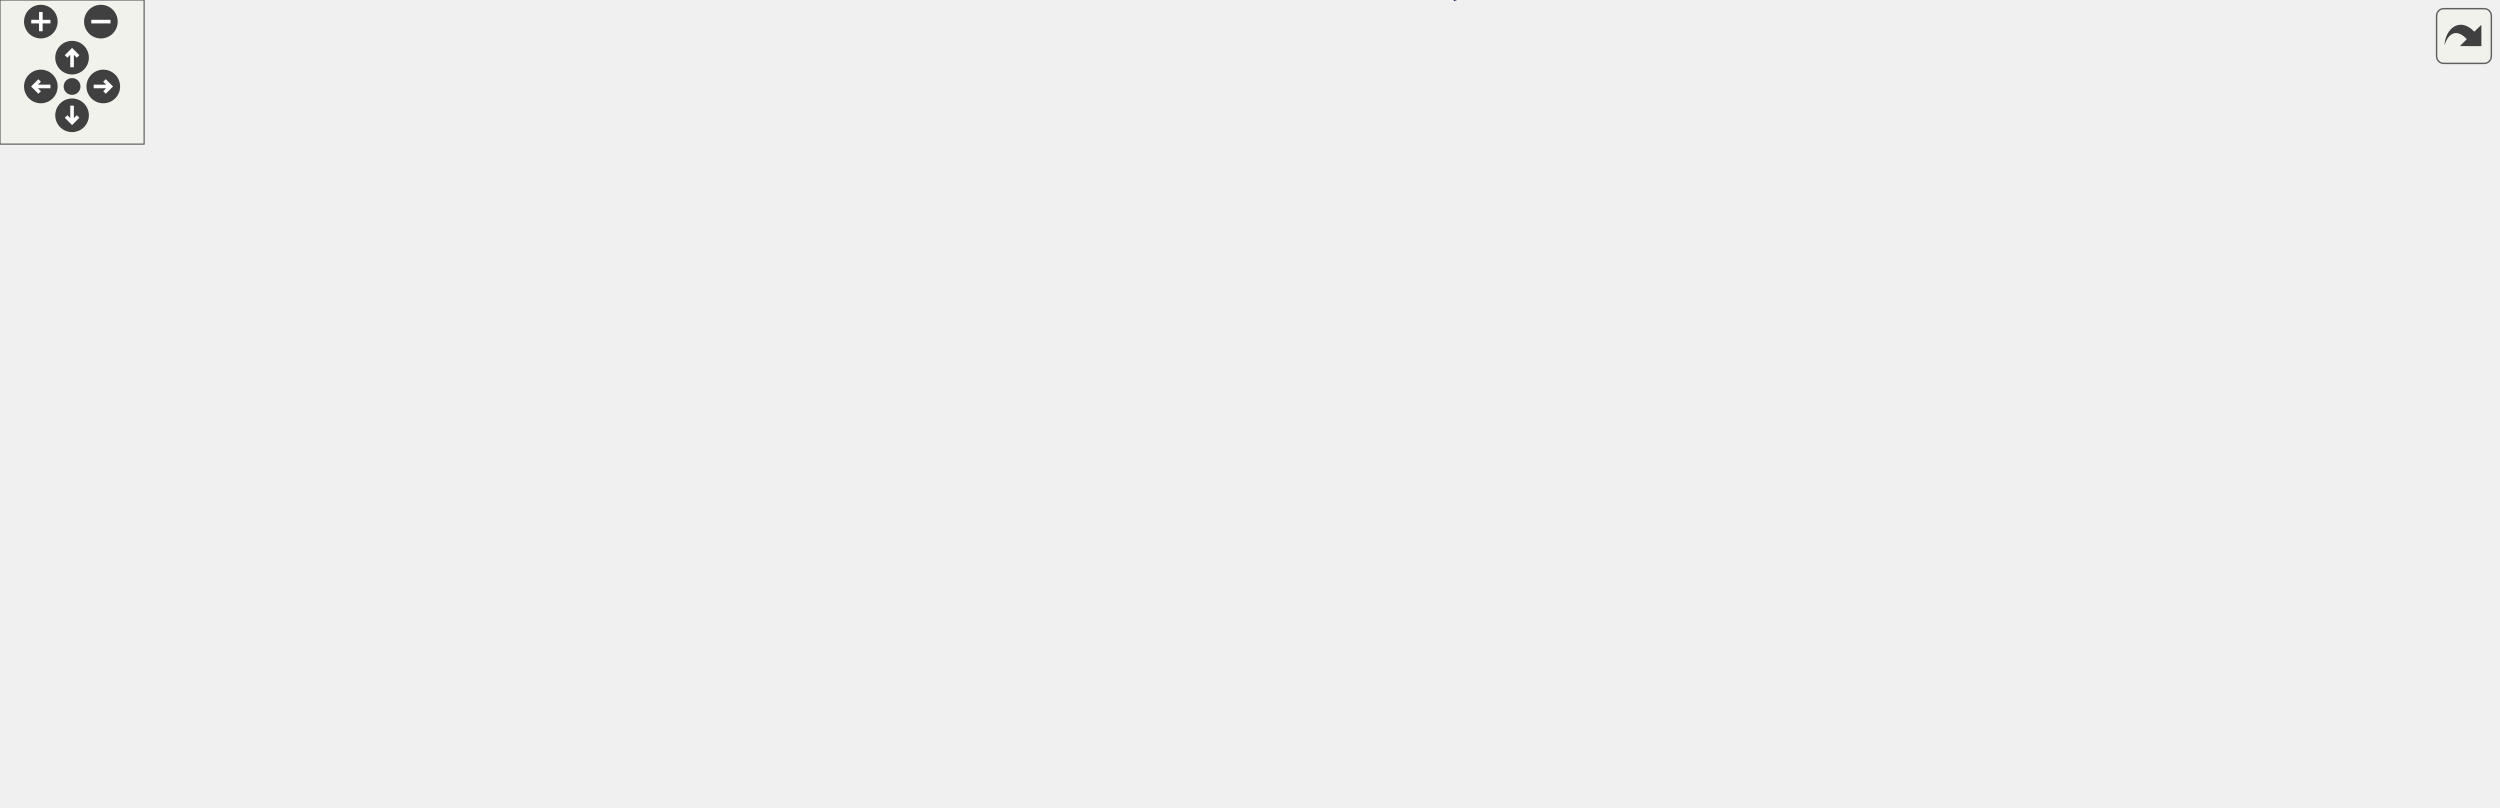
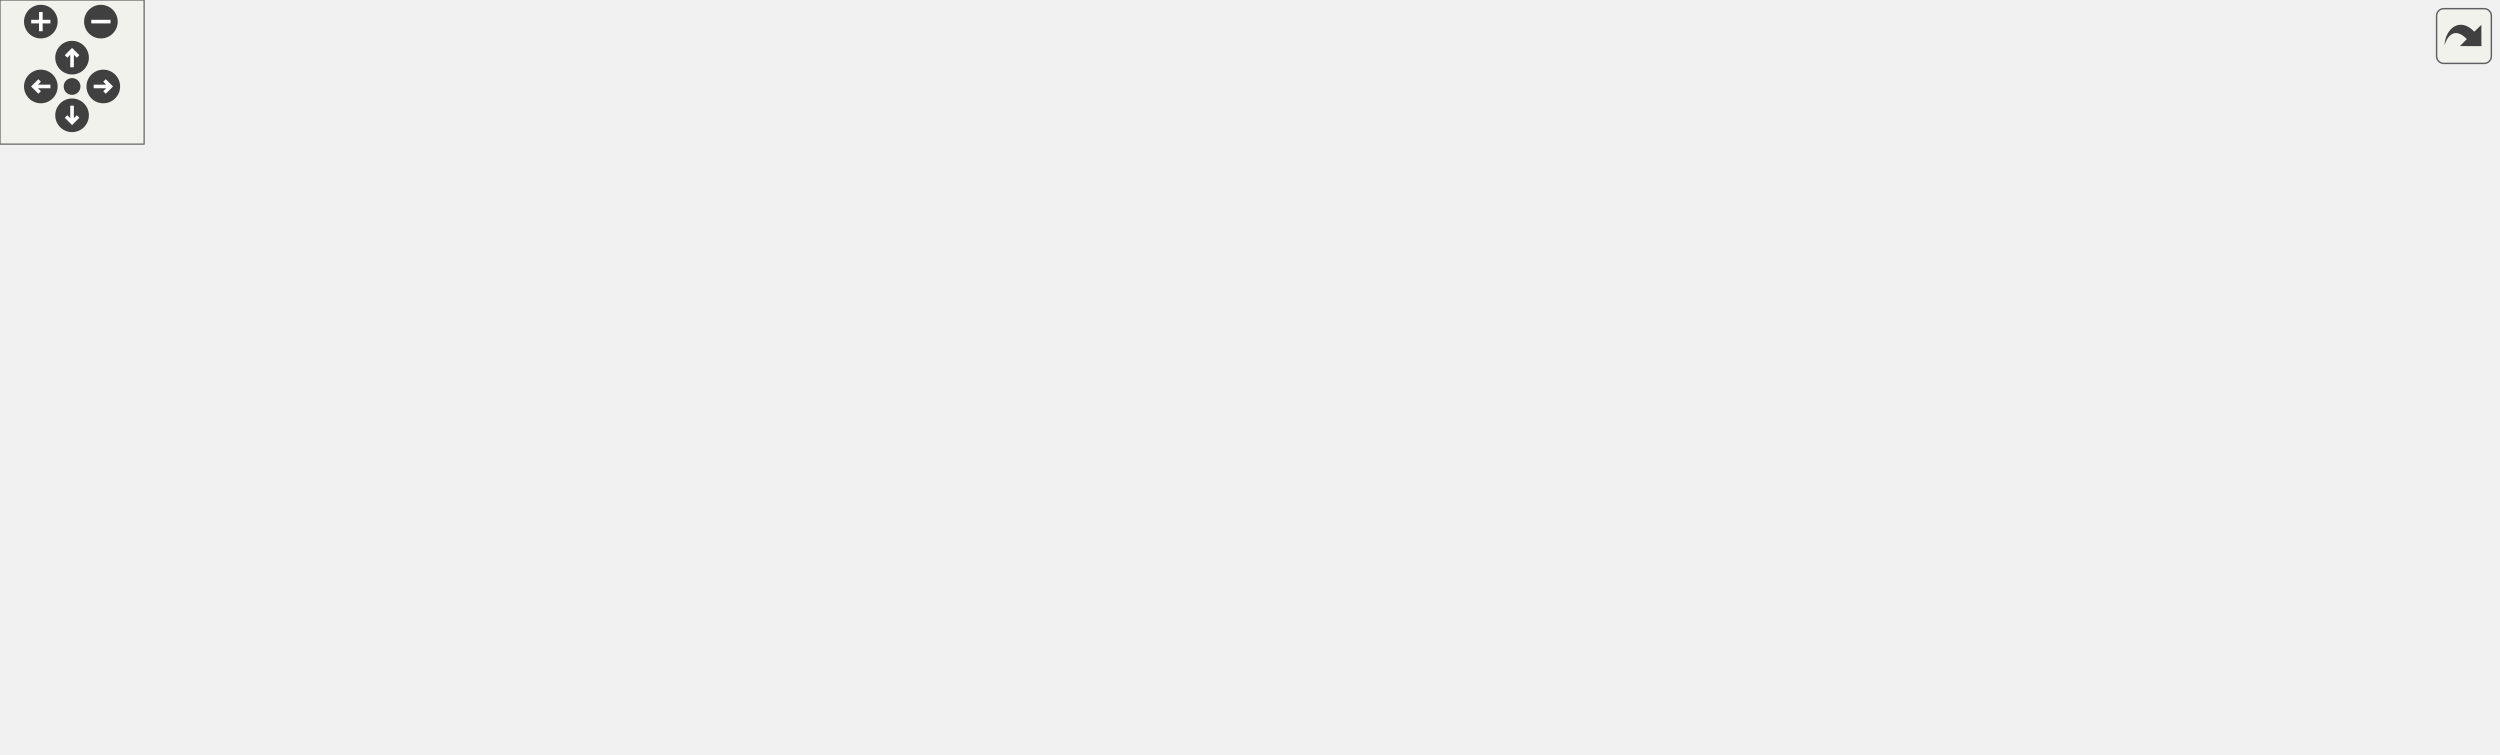
<svg xmlns="http://www.w3.org/2000/svg" xmlns:xlink="http://www.w3.org/1999/xlink" id="main" version="1.1" xml:space="preserve">
  <style type="text/css">
.edge:hover path { stroke: red; }
.edge:hover polygon { stroke: red; fill: red; }
</style>
  <defs>
    <circle id="rim" cx="0" cy="0" r="7" />
    <circle id="rim2" cx="0" cy="0" r="3.5" />
    <g id="zoomPlus">
      <use xlink:href="#rim" fill="#404040">
        <set attributeName="fill" to="#808080" begin="zoomplus.mouseover" end="zoomplus.mouseout" />
      </use>
      <path d="M-4,0h8M0,-4v8" fill="none" stroke="white" stroke-width="1.5" pointer-events="none" />
    </g>
    <g id="zoomMin">
      <use xlink:href="#rim" fill="#404040">
        <set attributeName="fill" to="#808080" begin="zoomminus.mouseover" end="zoomminus.mouseout" />
      </use>
      <path d="M-4,0h8" fill="none" stroke="white" stroke-width="1.5" pointer-events="none" />
    </g>
    <g id="dirArrow">
      <path fill="none" stroke="white" stroke-width="1.5" d="M0,-3.0v7 M-2.5,-0.5L0,-3.0L2.5,-0.5" />
    </g>
    <g id="resetDef">
      <use xlink:href="#rim2" fill="#404040">
        <set attributeName="fill" to="#808080" begin="reset.mouseover" end="reset.mouseout" />
      </use>
    </g>
  </defs>
  <svg id="graph" class="graph">
    <g id="viewport">
      <g id="node1" class="node">
-         <polygon fill="#bfbfbf" stroke="black" points="0.5,-180.5 0.5,-199.5 175.5,-199.5 175.5,-180.5 0.5,-180.5" />
-         <text text-anchor="middle" x="88" y="-187.5" font-family="Helvetica,sans-Serif" font-size="10.00">GetIoConnectionForConnectionData</text>
+         <polygon fill="#bfbfbf" stroke="black" points="0.5,-158.5 0.5,-177.5 175.5,-177.5 175.5,-158.5 0.5,-158.5" />
+         <text text-anchor="middle" x="88" y="-165.5" font-family="Helvetica,sans-Serif" font-size="10.00">GetIoConnectionForConnectionData</text>
      </g>
      <g id="node2" class="node">
        <g id="a_node2">
          <a xlink:href="../../df/d91/cipconnectionobject_8c.html#afaa08a457cbae921463403f0f00dd38e" target="_top" xlink:title="Copy the given connection data from source to destination. ">
-             <polygon fill="none" stroke="black" points="226.5,-256.5 226.5,-275.5 367.5,-275.5 367.5,-256.5 226.5,-256.5" />
-             <text text-anchor="middle" x="297" y="-263.5" font-family="Helvetica,sans-Serif" font-size="10.00">ConnectionObjectDeepCopy</text>
+             <polygon fill="none" stroke="black" points="226.5,-234.5 226.5,-253.5 367.5,-253.5 367.5,-234.5 226.5,-234.5" />
+             <text text-anchor="middle" x="297" y="-241.5" font-family="Helvetica,sans-Serif" font-size="10.00">ConnectionObjectDeepCopy</text>
          </a>
        </g>
      </g>
      <g id="edge1" class="edge">
-         <path fill="none" stroke="midnightblue" d="M106.439,-199.521C129.849,-211.962 173.011,-233.724 212,-247 219.647,-249.604 227.809,-251.955 235.926,-254.044" />
-         <polygon fill="midnightblue" stroke="midnightblue" points="235.222,-257.475 245.768,-256.462 236.892,-250.677 235.222,-257.475" />
+         <path fill="none" stroke="midnightblue" d="M106.439,-177.521C129.849,-189.962 173.011,-211.724 212,-225 219.647,-227.604 227.809,-229.955 235.926,-232.044" />
+         <polygon fill="midnightblue" stroke="midnightblue" points="235.222,-235.475 245.768,-234.462 236.892,-228.677 235.222,-235.475" />
      </g>
      <g id="node3" class="node">
        <g id="a_node3">
          <a xlink:href="../../df/d91/cipconnectionobject_8c.html#a49bbc4004eb23be25b6d3620ece5a7a7" target="_top" xlink:title="ConnectionObjectSetInstanceType">
-             <polygon fill="none" stroke="black" points="212.5,-218.5 212.5,-237.5 381.5,-237.5 381.5,-218.5 212.5,-218.5" />
-             <text text-anchor="middle" x="297" y="-225.5" font-family="Helvetica,sans-Serif" font-size="10.00">ConnectionObjectSetInstanceType</text>
+             <polygon fill="none" stroke="black" points="212.5,-196.5 212.5,-215.5 381.5,-215.5 381.5,-196.5 212.5,-196.5" />
+             <text text-anchor="middle" x="297" y="-203.5" font-family="Helvetica,sans-Serif" font-size="10.00">ConnectionObjectSetInstanceType</text>
          </a>
        </g>
      </g>
      <g id="edge2" class="edge">
-         <path fill="none" stroke="midnightblue" d="M140.968,-199.54C169.266,-204.735 204.464,-211.196 234.167,-216.649" />
-         <polygon fill="midnightblue" stroke="midnightblue" points="233.543,-220.093 244.011,-218.456 234.807,-213.208 233.543,-220.093" />
+         <path fill="none" stroke="midnightblue" d="M140.968,-177.54C169.266,-182.735 204.464,-189.196 234.167,-194.649" />
+         <polygon fill="midnightblue" stroke="midnightblue" points="233.543,-198.093 244.011,-196.456 234.807,-191.208 233.543,-198.093" />
      </g>
      <g id="node4" class="node">
        <g id="a_node4">
          <a xlink:href="../../d1/dbc/appcontype_8c.html#a0c46e6942d5dbb0cd7c9b1eb97e78aea" target="_top" xlink:title="Takes an ConnectionObject and searches and returns an Exclusive Owner Connection based on the Connect...">
-             <polygon fill="none" stroke="black" points="220.5,-180.5 220.5,-199.5 373.5,-199.5 373.5,-180.5 220.5,-180.5" />
-             <text text-anchor="middle" x="297" y="-187.5" font-family="Helvetica,sans-Serif" font-size="10.00">GetExclusiveOwnerConnection</text>
+             <polygon fill="none" stroke="black" points="220.5,-158.5 220.5,-177.5 373.5,-177.5 373.5,-158.5 220.5,-158.5" />
+             <text text-anchor="middle" x="297" y="-165.5" font-family="Helvetica,sans-Serif" font-size="10.00">GetExclusiveOwnerConnection</text>
          </a>
        </g>
      </g>
      <g id="edge3" class="edge">
-         <path fill="none" stroke="midnightblue" d="M175.587,-190C186.953,-190 198.599,-190 209.956,-190" />
-         <polygon fill="midnightblue" stroke="midnightblue" points="210.289,-193.5 220.289,-190 210.289,-186.5 210.289,-193.5" />
+         <path fill="none" stroke="midnightblue" d="M175.587,-168C186.953,-168 198.599,-168 209.956,-168" />
+         <polygon fill="midnightblue" stroke="midnightblue" points="210.289,-171.5 220.289,-168 210.289,-164.5 210.289,-171.5" />
      </g>
      <g id="node9" class="node">
        <g id="a_node9">
          <a xlink:href="../../d1/dbc/appcontype_8c.html#a06e551d0aff7ac41def5bbc39652f89a" target="_top" xlink:title="Takes an ConnectionObject and searches and returns an Input Only Connection based on the ConnectionOb...">
-             <polygon fill="none" stroke="black" points="235,-142.5 235,-161.5 359,-161.5 359,-142.5 235,-142.5" />
-             <text text-anchor="middle" x="297" y="-149.5" font-family="Helvetica,sans-Serif" font-size="10.00">GetInputOnlyConnection</text>
+             <polygon fill="none" stroke="black" points="235,-120.5 235,-139.5 359,-139.5 359,-120.5 235,-120.5" />
+             <text text-anchor="middle" x="297" y="-127.5" font-family="Helvetica,sans-Serif" font-size="10.00">GetInputOnlyConnection</text>
          </a>
        </g>
      </g>
      <g id="edge9" class="edge">
-         <path fill="none" stroke="midnightblue" d="M140.968,-180.46C169.266,-175.265 204.464,-168.804 234.167,-163.351" />
-         <polygon fill="midnightblue" stroke="midnightblue" points="234.807,-166.792 244.011,-161.544 233.543,-159.907 234.807,-166.792" />
+         <path fill="none" stroke="midnightblue" d="M140.968,-158.46C169.266,-153.265 204.464,-146.804 234.167,-141.351" />
+         <polygon fill="midnightblue" stroke="midnightblue" points="234.807,-144.792 244.011,-139.544 233.543,-137.907 234.807,-144.792" />
      </g>
      <g id="node10" class="node">
        <g id="a_node10">
          <a xlink:href="../../d1/dbc/appcontype_8c.html#ae76893528b0e064cf220f6eb19ac5bdf" target="_top" xlink:title="Takes an ConnectionObject and searches and returns an Listen Only Connection based on the ConnectionO...">
-             <polygon fill="none" stroke="black" points="233,-85.5 233,-104.5 361,-104.5 361,-85.5 233,-85.5" />
-             <text text-anchor="middle" x="297" y="-92.5" font-family="Helvetica,sans-Serif" font-size="10.00">GetListenOnlyConnection</text>
+             <polygon fill="none" stroke="black" points="233,-72.5 233,-91.5 361,-91.5 361,-72.5 233,-72.5" />
+             <text text-anchor="middle" x="297" y="-79.5" font-family="Helvetica,sans-Serif" font-size="10.00">GetListenOnlyConnection</text>
          </a>
        </g>
      </g>
      <g id="edge12" class="edge">
-         <path fill="none" stroke="midnightblue" d="M109.431,-180.462C133.815,-169.096 175.836,-149.559 212,-133 229.596,-124.943 249.308,-116.021 265.212,-108.847" />
-         <polygon fill="midnightblue" stroke="midnightblue" points="266.891,-111.929 274.57,-104.63 264.015,-105.548 266.891,-111.929" />
+         <path fill="none" stroke="midnightblue" d="M108.33,-158.298C132.332,-146.425 174.673,-126.047 212,-111 226.163,-105.291 241.93,-99.661 255.945,-94.903" />
+         <polygon fill="midnightblue" stroke="midnightblue" points="257.422,-98.1 265.792,-91.604 255.198,-91.463 257.422,-98.1" />
      </g>
      <g id="node5" class="node">
        <g id="a_node5">
          <a xlink:href="../../df/d91/cipconnectionobject_8c.html#a308afe67f0cfd50cc772ad276257d6f2" target="_top" xlink:title="ConnectionObjectEqualOriginator">
-             <polygon fill="none" stroke="black" points="418.5,-161.5 418.5,-180.5 579.5,-180.5 579.5,-161.5 418.5,-161.5" />
-             <text text-anchor="middle" x="499" y="-168.5" font-family="Helvetica,sans-Serif" font-size="10.00">ConnectionObjectEqualOriginator</text>
+             <polygon fill="none" stroke="black" points="418.5,-139.5 418.5,-158.5 579.5,-158.5 579.5,-139.5 418.5,-139.5" />
+             <text text-anchor="middle" x="499" y="-146.5" font-family="Helvetica,sans-Serif" font-size="10.00">ConnectionObjectEqualOriginator</text>
          </a>
        </g>
      </g>
      <g id="edge4" class="edge">
-         <path fill="none" stroke="midnightblue" d="M373.611,-182.817C384.905,-181.744 396.64,-180.629 408.192,-179.532" />
-         <polygon fill="midnightblue" stroke="midnightblue" points="408.657,-183.003 418.281,-178.573 407.995,-176.035 408.657,-183.003" />
+         <path fill="none" stroke="midnightblue" d="M373.611,-160.817C384.905,-159.744 396.64,-158.629 408.192,-157.532" />
+         <polygon fill="midnightblue" stroke="midnightblue" points="408.657,-161.003 418.281,-156.573 407.995,-154.035 408.657,-161.003" />
      </g>
      <g id="node6" class="node">
        <g id="a_node6">
          <a xlink:href="../../df/d91/cipconnectionobject_8c.html#a9c381240583828bec2cda2d54dc94d3b" target="_top" xlink:title="ConnectionObjectGetState">
-             <polygon fill="none" stroke="black" points="652,-161.5 652,-180.5 786,-180.5 786,-161.5 652,-161.5" />
-             <text text-anchor="middle" x="719" y="-168.5" font-family="Helvetica,sans-Serif" font-size="10.00">ConnectionObjectGetState</text>
+             <polygon fill="none" stroke="black" points="652,-139.5 652,-158.5 786,-158.5 786,-139.5 652,-139.5" />
+             <text text-anchor="middle" x="719" y="-146.5" font-family="Helvetica,sans-Serif" font-size="10.00">ConnectionObjectGetState</text>
          </a>
        </g>
      </g>
      <g id="edge5" class="edge">
-         <path fill="none" stroke="midnightblue" d="M373.502,-192.797C430.347,-194.225 510.153,-194.786 580,-190 603.434,-188.394 628.95,-185.272 651.596,-182.015" />
-         <polygon fill="midnightblue" stroke="midnightblue" points="652.398,-185.435 661.781,-180.514 651.377,-178.51 652.398,-185.435" />
+         <path fill="none" stroke="midnightblue" d="M373.502,-170.797C430.347,-172.225 510.153,-172.786 580,-168 603.434,-166.394 628.95,-163.272 651.596,-160.015" />
+         <polygon fill="midnightblue" stroke="midnightblue" points="652.398,-163.435 661.781,-158.514 651.377,-156.51 652.398,-163.435" />
      </g>
      <g id="node7" class="node">
        <g id="a_node7">
          <a xlink:href="../../d5/d35/cipconnectionmanager_8c.html#af9229054795bce595b5aa0385fede004" target="_top" xlink:title="GetConnectedOutputAssembly">
-             <polygon fill="none" stroke="black" points="423,-237.5 423,-256.5 575,-256.5 575,-237.5 423,-237.5" />
-             <text text-anchor="middle" x="499" y="-244.5" font-family="Helvetica,sans-Serif" font-size="10.00">GetConnectedOutputAssembly</text>
+             <polygon fill="none" stroke="black" points="423,-215.5 423,-234.5 575,-234.5 575,-215.5 423,-215.5" />
+             <text text-anchor="middle" x="499" y="-222.5" font-family="Helvetica,sans-Serif" font-size="10.00">GetConnectedOutputAssembly</text>
          </a>
        </g>
      </g>
      <g id="edge6" class="edge">
-         <path fill="none" stroke="midnightblue" d="M345.857,-199.534C357.756,-202.257 370.418,-205.46 382,-209 398.417,-214.019 401.766,-217.418 418,-223 429.677,-227.015 442.438,-231.015 454.269,-234.565" />
-         <polygon fill="midnightblue" stroke="midnightblue" points="453.362,-237.946 463.944,-237.431 455.35,-231.235 453.362,-237.946" />
+         <path fill="none" stroke="midnightblue" d="M345.857,-177.534C357.756,-180.257 370.418,-183.46 382,-187 398.417,-192.019 401.766,-195.418 418,-201 429.677,-205.015 442.438,-209.015 454.269,-212.565" />
+         <polygon fill="midnightblue" stroke="midnightblue" points="453.362,-215.946 463.944,-215.431 455.35,-209.235 453.362,-215.946" />
      </g>
      <g id="edge8" class="edge">
-         <path fill="none" stroke="midnightblue" d="M533.637,-237.469C547.994,-233.256 564.889,-228.107 580,-223 616.076,-210.808 656.814,-195.23 684.62,-184.316" />
-         <polygon fill="midnightblue" stroke="midnightblue" points="686.227,-187.445 694.247,-180.521 683.66,-180.933 686.227,-187.445" />
+         <path fill="none" stroke="midnightblue" d="M533.637,-215.469C547.994,-211.256 564.889,-206.107 580,-201 616.076,-188.808 656.814,-173.23 684.62,-162.316" />
+         <polygon fill="midnightblue" stroke="midnightblue" points="686.227,-165.445 694.247,-158.521 683.66,-158.933 686.227,-165.445" />
      </g>
      <g id="node8" class="node">
        <g id="a_node8">
          <a xlink:href="../../df/d91/cipconnectionobject_8c.html#a64d3a78bd3f520b632b04697bd0b2767" target="_top" xlink:title="ConnectionObjectGetInstanceType">
-             <polygon fill="none" stroke="black" points="634,-237.5 634,-256.5 804,-256.5 804,-237.5 634,-237.5" />
-             <text text-anchor="middle" x="719" y="-244.5" font-family="Helvetica,sans-Serif" font-size="10.00">ConnectionObjectGetInstanceType</text>
+             <polygon fill="none" stroke="black" points="634,-215.5 634,-234.5 804,-234.5 804,-215.5 634,-215.5" />
+             <text text-anchor="middle" x="719" y="-222.5" font-family="Helvetica,sans-Serif" font-size="10.00">ConnectionObjectGetInstanceType</text>
          </a>
        </g>
      </g>
      <g id="edge7" class="edge">
-         <path fill="none" stroke="midnightblue" d="M575.023,-247C590.73,-247 607.483,-247 623.787,-247" />
-         <polygon fill="midnightblue" stroke="midnightblue" points="623.867,-250.5 633.867,-247 623.867,-243.5 623.867,-250.5" />
+         <path fill="none" stroke="midnightblue" d="M575.023,-225C590.73,-225 607.483,-225 623.787,-225" />
+         <polygon fill="midnightblue" stroke="midnightblue" points="623.867,-228.5 633.867,-225 623.867,-221.5 623.867,-228.5" />
      </g>
      <g id="edge10" class="edge">
-         <path fill="none" stroke="midnightblue" d="M359.093,-157.804C374.6,-159.277 391.585,-160.891 408.191,-162.468" />
-         <polygon fill="midnightblue" stroke="midnightblue" points="408.179,-165.983 418.465,-163.444 408.841,-159.014 408.179,-165.983" />
+         <path fill="none" stroke="midnightblue" d="M359.093,-135.804C374.6,-137.277 391.585,-138.891 408.191,-140.468" />
+         <polygon fill="midnightblue" stroke="midnightblue" points="408.179,-143.983 418.465,-141.444 408.841,-137.014 408.179,-143.983" />
      </g>
      <g id="edge11" class="edge">
-         <path fill="none" stroke="midnightblue" d="M359.143,-149.594C416.319,-147.914 504.048,-146.796 580,-152 603.434,-153.606 628.95,-156.728 651.596,-159.985" />
-         <polygon fill="midnightblue" stroke="midnightblue" points="651.377,-163.49 661.781,-161.486 652.398,-156.565 651.377,-163.49" />
+         <path fill="none" stroke="midnightblue" d="M359.143,-127.594C416.319,-125.914 504.048,-124.796 580,-130 603.434,-131.606 628.95,-134.728 651.596,-137.985" />
+         <polygon fill="midnightblue" stroke="midnightblue" points="651.377,-141.49 661.781,-139.486 652.398,-134.565 651.377,-141.49" />
      </g>
      <g id="edge13" class="edge">
-         <path fill="none" stroke="midnightblue" d="M323.33,-104.625C358.795,-118.102 423.373,-142.642 463.291,-157.811" />
-         <polygon fill="midnightblue" stroke="midnightblue" points="462.284,-161.172 472.876,-161.453 464.771,-154.629 462.284,-161.172" />
+         <path fill="none" stroke="midnightblue" d="M326.655,-91.6C361.556,-103.291 420.65,-123.088 459.5,-136.102" />
+         <polygon fill="midnightblue" stroke="midnightblue" points="458.804,-139.561 469.398,-139.418 461.028,-132.923 458.804,-139.561" />
      </g>
      <g id="edge14" class="edge">
-         <path fill="none" stroke="midnightblue" d="M354.777,-104.503C411.771,-114.127 502.059,-129.606 580,-144 606.48,-148.89 635.761,-154.579 660.513,-159.47" />
-         <polygon fill="midnightblue" stroke="midnightblue" points="659.977,-162.932 670.466,-161.442 661.337,-156.065 659.977,-162.932" />
+         <path fill="none" stroke="midnightblue" d="M361.147,-89.996C418.395,-97.473 505.032,-109.358 580,-122 607.188,-126.585 637.246,-132.379 662.35,-137.424" />
+         <polygon fill="midnightblue" stroke="midnightblue" points="661.928,-140.909 672.423,-139.461 663.316,-134.048 661.928,-140.909" />
      </g>
      <g id="node11" class="node">
        <g id="a_node11">
-           <a xlink:href="../../df/d91/cipconnectionobject_8c.html#ad61ad2b2c18480a141e5df346e32be02" target="_top" xlink:title="ConnectionObjectGetTToOConnectionType">
-             <polygon fill="none" stroke="black" points="616,-0.5 616,-19.5 822,-19.5 822,-0.5 616,-0.5" />
-             <text text-anchor="middle" x="719" y="-7.5" font-family="Helvetica,sans-Serif" font-size="10.00">ConnectionObjectGetTToOConnectionType</text>
+           <a xlink:href="../../d1/dbc/appcontype_8c.html#ac568876f2c5ba2da91a0e62e17e27432" target="_top" xlink:title="Check if there exists already an exclusive owner or listen only connection which produces the input a...">
+             <polygon fill="none" stroke="black" points="426,-14 426,-44 572,-44 572,-14 426,-14" />
+             <text text-anchor="start" x="434" y="-32" font-family="Helvetica,sans-Serif" font-size="10.00">GetExistingProducerMulticast</text>
+             <text text-anchor="middle" x="499" y="-21" font-family="Helvetica,sans-Serif" font-size="10.00">Connection</text>
          </a>
        </g>
      </g>
      <g id="edge15" class="edge">
-         <path fill="none" stroke="midnightblue" d="M310.062,-85.442C330.739,-69.688 374.906,-38.745 418,-26 478.276,-8.173 548.285,-3.585 605.506,-3.721" />
-         <polygon fill="midnightblue" stroke="midnightblue" points="605.644,-7.222 615.669,-3.795 605.695,-0.222 605.644,-7.222" />
-       </g>
-       <g id="node13" class="node">
-         <g id="a_node13">
-           <a xlink:href="../../d1/dbc/appcontype_8c.html#ac568876f2c5ba2da91a0e62e17e27432" target="_top" xlink:title="Check if there exists already an exclusive owner or listen only connection which produces the input a...">
-             <polygon fill="none" stroke="black" points="426,-36 426,-66 572,-66 572,-36 426,-36" />
-             <text text-anchor="start" x="434" y="-54" font-family="Helvetica,sans-Serif" font-size="10.00">GetExistingProducerMulticast</text>
-             <text text-anchor="middle" x="499" y="-43" font-family="Helvetica,sans-Serif" font-size="10.00">Connection</text>
-           </a>
-         </g>
-       </g>
-       <g id="edge17" class="edge">
-         <path fill="none" stroke="midnightblue" d="M341.397,-85.453C364.216,-80.432 392.899,-74.122 419.461,-68.278" />
-         <polygon fill="midnightblue" stroke="midnightblue" points="420.507,-71.632 429.521,-66.065 419.003,-64.796 420.507,-71.632" />
+         <path fill="none" stroke="midnightblue" d="M334.218,-72.402C361.252,-65.238 398.959,-55.246 431.379,-46.654" />
+         <polygon fill="midnightblue" stroke="midnightblue" points="432.483,-49.983 441.253,-44.038 430.69,-43.216 432.483,-49.983" />
      </g>
      <g id="node12" class="node">
        <g id="a_node12">
-           <a xlink:href="../../df/d91/cipconnectionobject_8c.html#a0da85deed56477da3ec500cec51aa46e" target="_top" xlink:title="ConnectionObjectGetConnectionType">
-             <polygon fill="none" stroke="black" points="858,-0.5 858,-19.5 1040,-19.5 1040,-0.5 858,-0.5" />
-             <text text-anchor="middle" x="949" y="-7.5" font-family="Helvetica,sans-Serif" font-size="10.00">ConnectionObjectGetConnectionType</text>
+           <a xlink:href="../../df/d91/cipconnectionobject_8c.html#ad61ad2b2c18480a141e5df346e32be02" target="_top" xlink:title="ConnectionObjectGetTToOConnectionType">
+             <polygon fill="none" stroke="black" points="616,-38.5 616,-57.5 822,-57.5 822,-38.5 616,-38.5" />
+             <text text-anchor="middle" x="719" y="-45.5" font-family="Helvetica,sans-Serif" font-size="10.00">ConnectionObjectGetTToOConnectionType</text>
          </a>
        </g>
      </g>
      <g id="edge16" class="edge">
-         <path fill="none" stroke="midnightblue" d="M822.329,-10C830.745,-10 839.247,-10 847.649,-10" />
-         <polygon fill="midnightblue" stroke="midnightblue" points="847.835,-13.5 857.835,-10 847.835,-6.5 847.835,-13.5" />
-       </g>
-       <g id="edge18" class="edge">
-         <path fill="none" stroke="midnightblue" d="M572.288,-37.404C599.873,-32.217 631.01,-26.36 657.398,-21.398" />
-         <polygon fill="midnightblue" stroke="midnightblue" points="658.081,-24.831 667.262,-19.543 656.787,-17.951 658.081,-24.831" />
+         <path fill="none" stroke="midnightblue" d="M572.288,-35.3C583.12,-36.244 594.5,-37.236 605.925,-38.232" />
+         <polygon fill="midnightblue" stroke="midnightblue" points="605.698,-41.725 615.964,-39.107 606.306,-34.752 605.698,-41.725" />
      </g>
      <g id="node14" class="node">
        <g id="a_node14">
          <a xlink:href="../../df/d91/cipconnectionobject_8c.html#a4c3d0e8258e857f80e5b7111519f7daa" target="_top" xlink:title="ConnectionObjectIsTypeIOConnection">
-             <polygon fill="none" stroke="black" points="626.5,-41.5 626.5,-60.5 811.5,-60.5 811.5,-41.5 626.5,-41.5" />
-             <text text-anchor="middle" x="719" y="-48.5" font-family="Helvetica,sans-Serif" font-size="10.00">ConnectionObjectIsTypeIOConnection</text>
-           </a>
-         </g>
-       </g>
-       <g id="edge19" class="edge">
-         <path fill="none" stroke="midnightblue" d="M572.288,-51C586.386,-51 601.412,-51 616.258,-51" />
-         <polygon fill="midnightblue" stroke="midnightblue" points="616.493,-54.5 626.493,-51 616.493,-47.5 616.493,-54.5" />
+             <polygon fill="none" stroke="black" points="626.5,-0.5 626.5,-19.5 811.5,-19.5 811.5,-0.5 626.5,-0.5" />
+             <text text-anchor="middle" x="719" y="-7.5" font-family="Helvetica,sans-Serif" font-size="10.00">ConnectionObjectIsTypeIOConnection</text>
+           </a>
+         </g>
+       </g>
+       <g id="edge18" class="edge">
+         <path fill="none" stroke="midnightblue" d="M572.288,-22.7C586.386,-21.471 601.412,-20.161 616.258,-18.867" />
+         <polygon fill="midnightblue" stroke="midnightblue" points="616.835,-22.331 626.493,-17.975 616.227,-15.357 616.835,-22.331" />
+       </g>
+       <g id="node13" class="node">
+         <g id="a_node13">
+           <a xlink:href="../../df/d91/cipconnectionobject_8c.html#a0da85deed56477da3ec500cec51aa46e" target="_top" xlink:title="ConnectionObjectGetConnectionType">
+             <polygon fill="none" stroke="black" points="858,-38.5 858,-57.5 1040,-57.5 1040,-38.5 858,-38.5" />
+             <text text-anchor="middle" x="949" y="-45.5" font-family="Helvetica,sans-Serif" font-size="10.00">ConnectionObjectGetConnectionType</text>
+           </a>
+         </g>
+       </g>
+       <g id="edge17" class="edge">
+         <path fill="none" stroke="midnightblue" d="M822.329,-48C830.745,-48 839.247,-48 847.649,-48" />
+         <polygon fill="midnightblue" stroke="midnightblue" points="847.835,-51.5 857.835,-48 847.835,-44.5 847.835,-51.5" />
      </g>
    </g>
  </svg>
  <g id="navigator" transform="translate(0 0)" fill="#404254">
    <rect fill="#f2f5e9" fill-opacity="0.5" stroke="#606060" stroke-width=".5" x="0" y="0" width="60" height="60" />
    <use id="zoomplus" xlink:href="#zoomPlus" x="17" y="9" />
    <use id="zoomminus" xlink:href="#zoomMin" x="42" y="9" />
    <use id="reset" xlink:href="#resetDef" x="30" y="36" />
    <g id="arrowUp" xlink:href="#dirArrow" transform="translate(30 24)">
      <use xlink:href="#rim" fill="#404040">
        <set attributeName="fill" to="#808080" begin="arrowUp.mouseover" end="arrowUp.mouseout" />
      </use>
      <path fill="none" stroke="white" stroke-width="1.5" d="M0,-3.0v7 M-2.5,-0.5L0,-3.0L2.5,-0.5" />
    </g>
    <g id="arrowRight" xlink:href="#dirArrow" transform="rotate(90) translate(36 -43)">
      <use xlink:href="#rim" fill="#404040">
        <set attributeName="fill" to="#808080" begin="arrowRight.mouseover" end="arrowRight.mouseout" />
      </use>
      <path fill="none" stroke="white" stroke-width="1.5" d="M0,-3.0v7 M-2.5,-0.5L0,-3.0L2.5,-0.5" />
    </g>
    <g id="arrowDown" xlink:href="#dirArrow" transform="rotate(180) translate(-30 -48)">
      <use xlink:href="#rim" fill="#404040">
        <set attributeName="fill" to="#808080" begin="arrowDown.mouseover" end="arrowDown.mouseout" />
      </use>
      <path fill="none" stroke="white" stroke-width="1.5" d="M0,-3.0v7 M-2.5,-0.5L0,-3.0L2.5,-0.5" />
    </g>
    <g id="arrowLeft" xlink:href="#dirArrow" transform="rotate(270) translate(-36 17)">
      <use xlink:href="#rim" fill="#404040">
        <set attributeName="fill" to="#808080" begin="arrowLeft.mouseover" end="arrowLeft.mouseout" />
      </use>
      <path fill="none" stroke="white" stroke-width="1.5" d="M0,-3.0v7 M-2.5,-0.5L0,-3.0L2.5,-0.5" />
    </g>
  </g>
  <svg viewBox="0 0 15 15" width="100%" height="30px" preserveAspectRatio="xMaxYMin meet">
    <g id="arrow_out" transform="scale(0.3 0.3)">
      <a xlink:href="appcontype_8h_ab3a019a2217375c098345317da123323_cgraph_org.svg" target="_base">
        <rect id="button" ry="5" rx="5" y="6" x="6" height="38" width="38" fill="#f2f5e9" fill-opacity="0.5" stroke="#606060" stroke-width="1.0" />
        <path id="arrow" d="M 11.5,31.437 C 11.94,20.098 22.043,11.323 32.159,21.979 L 37.069,17.246 C 37.069,17.246 37.088,32 37.088,32 L 22.16,31.978 C 22.16,31.978 26.998,27.14 26.998,27.14 C 18.529,18.264 13.292,25.23 11.5,31.437 z" style="fill:#404040;" />
      </a>
    </g>
  </svg>
</svg>
